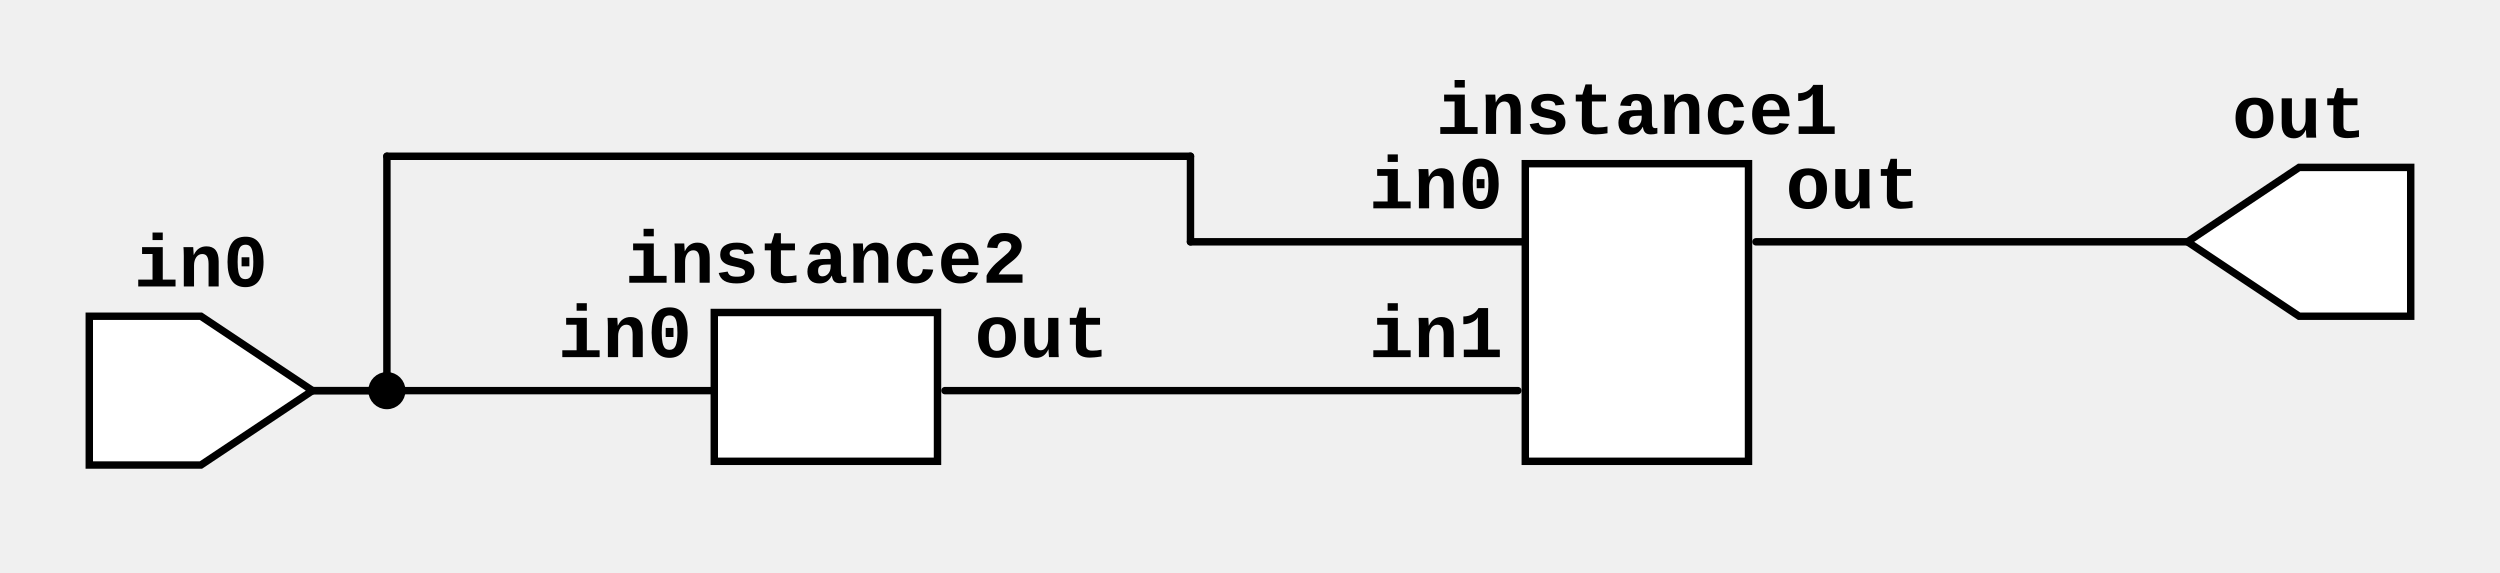
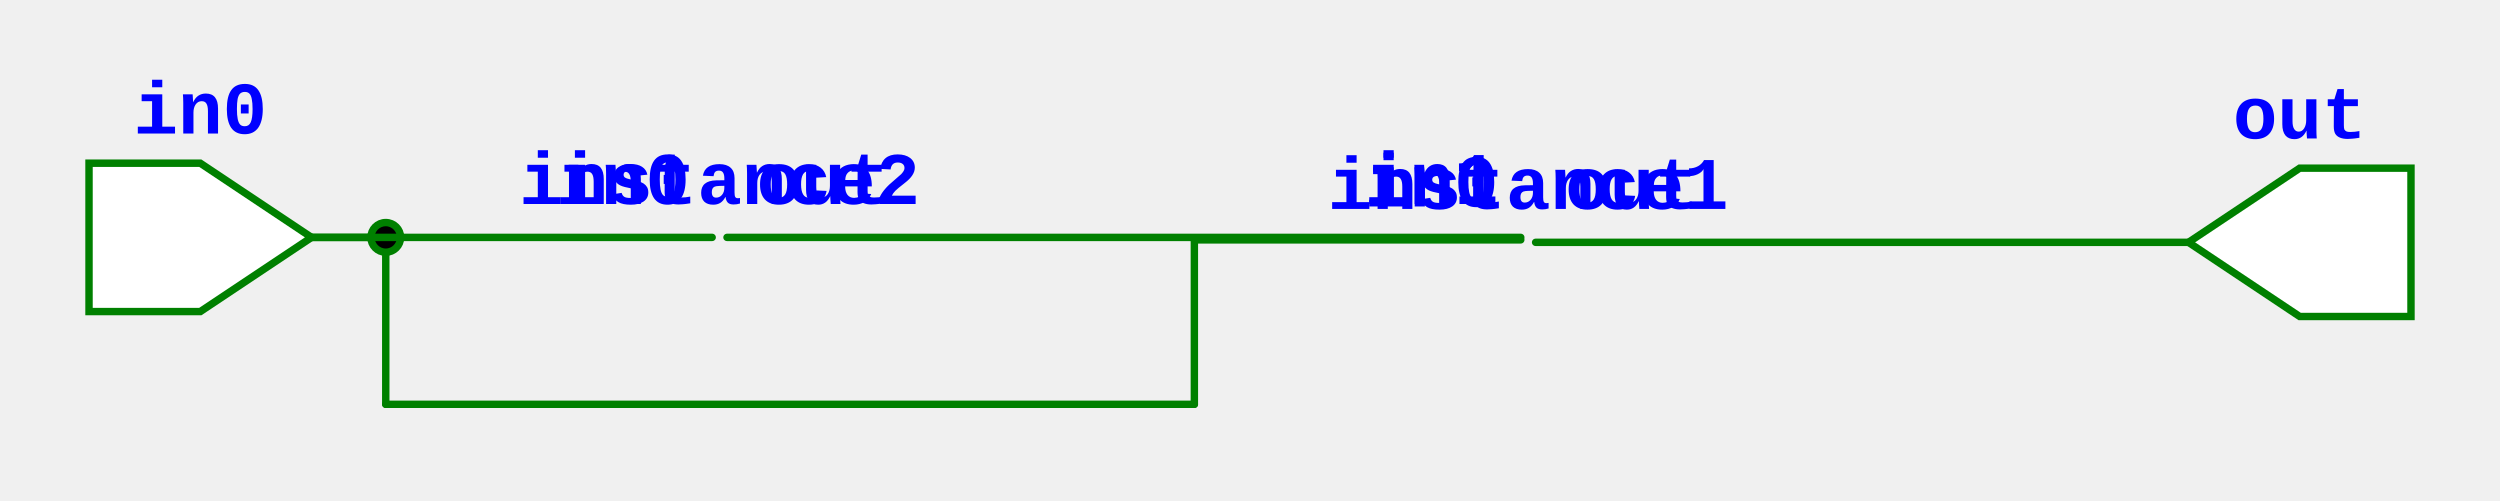
- <svg xmlns="http://www.w3.org/2000/svg" xmlns:ns1="https://github.com/nturley/netlistsvg" width="336" height="77">
-   <style>svg {
-   stroke:#000;
-   fill:none;
- }
- text {
-   fill:#000;
-   stroke:none;
-   font-size:10px;
-   font-weight: bold;
-   font-family: "Courier New", monospace;
- }
- line {
+ <svg xmlns="http://www.w3.org/2000/svg" xmlns:ns1="https://github.com/nturley/netlistsvg" width="337" height="67.5">
+   <style>    svg {
+     stroke:green;
+     fill:none;
+     }
+     text {
+     fill:blue;
+     stroke:none;
+     font-size:10px;
+     font-weight: bold;
+     font-family: "Courier New", monospace;
+     }
+     line {
    stroke-linecap: round;
- }
- .nodelabel {
-   text-anchor: middle;
- }
- .inputPortLabel {
-   text-anchor: end;
- }
- .splitjoinBody {
-   fill:#000;
- }</style>
-   <g ns1:type="generic" transform="translate(205,22)" ns1:width="30" ns1:height="40" id="cell_instance1">
-     <text x="15" y="-4" class="nodelabel cell_instance1" ns1:attribute="ref">instance1</text>
-     <rect width="30" height="40" ns1:generic="body" fill="#ffffff" rx="0" class="cell_instance1" />
-     <g transform="translate(0,10)" ns1:x="0" ns1:y="10" ns1:pid="in0" id="port_instance1~in0">
+     }
+     .nodelabel {
+     text-anchor: middle;
+     }
+     .inputPortLabel {
+     text-anchor: end;
+     }
+     .splitjoinBody {
+     fill:green;
+     }</style>
+   <g ns1:type="sub_odd" transform="translate(206,32.16667)" ns1:width="30" ns1:height="40" id="cell_instance1">
+     <text x="0" y="-4" class="nodelabel cell_instance1" ns1:attribute="ref">instance1</text>
+     <rect width="0" height="0" ns1:generic="body" fill="#e9e9e9" rx="4" class="cell_instance1" />
+     <g transform="translate(-1,-0.3333333)" ns1:x="0" ns1:y="10" ns1:pid="in0" id="port_instance1~in0">
      <text x="-3" y="-4" class="inputPortLabel cell_instance1">in0</text>
    </g>
-     <g transform="translate(0,30)" ns1:x="0" ns1:y="10" ns1:pid="in0" id="port_instance1~in1">
+     <g transform="translate(-1,-0.6666667)" ns1:x="0" ns1:y="10" ns1:pid="in0" id="port_instance1~in1">
      <text x="-3" y="-4" class="inputPortLabel cell_instance1">in1</text>
    </g>
-     <g transform="translate(30,10)" ns1:x="30" ns1:y="10" ns1:pid="out0" id="port_instance1~out">
-       <text x="5" y="-4" style="fill:#000; stroke:none" class="cell_instance1">out</text>
+     <g transform="translate(0,0)" ns1:x="30" ns1:y="10" ns1:pid="out0" id="port_instance1~out">
+       <text x="5" y="-4" style="stroke:none" class="cell_instance1">out</text>
    </g>
  </g>
-   <g ns1:type="generic" transform="translate(96,42)" ns1:width="30" ns1:height="40" id="cell_instance2">
-     <text x="15" y="-4" class="nodelabel cell_instance2" ns1:attribute="ref">instance2</text>
-     <rect width="30" height="20" ns1:generic="body" fill="#ffffff" rx="0" class="cell_instance2" />
-     <g transform="translate(0,10)" ns1:x="0" ns1:y="10" ns1:pid="in0" id="port_instance2~in0">
+   <g ns1:type="sub_odd" transform="translate(97,31.5)" ns1:width="30" ns1:height="40" id="cell_instance2">
+     <text x="0" y="-4" class="nodelabel cell_instance2" ns1:attribute="ref">instance2</text>
+     <rect width="0" height="0" ns1:generic="body" fill="#e9e9e9" rx="4" class="cell_instance2" />
+     <g transform="translate(-1,0)" ns1:x="0" ns1:y="10" ns1:pid="in0" id="port_instance2~in0">
      <text x="-3" y="-4" class="inputPortLabel cell_instance2">in0</text>
    </g>
-     <g transform="translate(30,10)" ns1:x="30" ns1:y="10" ns1:pid="out0" id="port_instance2~out">
-       <text x="5" y="-4" style="fill:#000; stroke:none" class="cell_instance2">out</text>
+     <g transform="translate(0,0)" ns1:x="30" ns1:y="10" ns1:pid="out0" id="port_instance2~out">
+       <text x="5" y="-4" style="stroke:none" class="cell_instance2">out</text>
    </g>
  </g>
-   <g ns1:type="inputExt" transform="translate(12,42.5)" ns1:width="30" ns1:height="20" id="cell_in0">
+   <g ns1:type="inputExt" transform="translate(12,22)" ns1:width="30" ns1:height="20" id="cell_in0">
    <text x="15" y="-4" class="nodelabel cell_in0" ns1:attribute="ref">in0</text>
    <ns1:alias val="$_inputExt_" />
    <path d="M0,0 L0,20 L15,20 L30,10 L15,0 Z" fill="#ffffff" class="cell_in0" />
    <g ns1:x="30" ns1:y="10" ns1:pid="Y" />
  </g>
-   <g ns1:type="outputExt" transform="translate(294,22.5)" ns1:width="30" ns1:height="20" id="cell_out">
+   <g ns1:type="outputExt" transform="translate(295,22.66667)" ns1:width="30" ns1:height="20" id="cell_out">
    <text x="15" y="-4" class="nodelabel cell_out" ns1:attribute="ref">out</text>
    <ns1:alias val="$_outputExt_" />
    <path d="M30,0 L30,20 L15,20 L0,10 L15,0 Z" fill="#ffffff" class="cell_out" />
    <g ns1:x="0" ns1:y="10" ns1:pid="A" />
  </g>
-   <line x1="42" x2="52" y1="52.5" y2="52.5" class="net_2 width_1" style="stroke-width: 1" />
-   <line x1="52" x2="52" y1="52.5" y2="21" class="net_2 width_1" style="stroke-width: 1" />
-   <line x1="52" x2="160" y1="21" y2="21" class="net_2 width_1" style="stroke-width: 1" />
-   <line x1="160" x2="160" y1="21" y2="32.5" class="net_2 width_1" style="stroke-width: 1" />
-   <circle cx="52" cy="52.5" r="2" style="fill:#000" class="net_2 width_1" />
-   <line x1="160" x2="205" y1="32.5" y2="32.5" class="net_2 width_1" style="stroke-width: 1" />
-   <line x1="42" x2="96" y1="52.5" y2="52.5" class="net_2 width_1" style="stroke-width: 1" />
-   <line x1="127" x2="204" y1="52.5" y2="52.5" class="net_4 width_1" style="stroke-width: 1" />
-   <line x1="236" x2="294" y1="32.5" y2="32.5" class="net_3 width_1" style="stroke-width: 1" />
+   <line x1="42" x2="52" y1="32" y2="32" class="net_2 width_1" style="stroke-width: 1" />
+   <line x1="52" x2="52" y1="32" y2="54.5" class="net_2 width_1" style="stroke-width: 1" />
+   <line x1="52" x2="161" y1="54.5" y2="54.5" class="net_2 width_1" style="stroke-width: 1" />
+   <line x1="161" x2="161" y1="54.5" y2="32.333" class="net_2 width_1" style="stroke-width: 1" />
+   <circle cx="52" cy="32" r="2" style="fill:#000" class="net_2 width_1" />
+   <line x1="161" x2="205" y1="32.333" y2="32.333" class="net_2 width_1" style="stroke-width: 1" />
+   <line x1="42" x2="96" y1="32" y2="32" class="net_2 width_1" style="stroke-width: 1" />
+   <line x1="98" x2="205" y1="32" y2="32" class="net_4 width_1" style="stroke-width: 1" />
+   <line x1="207" x2="295" y1="32.667" y2="32.667" class="net_3 width_1" style="stroke-width: 1" />
</svg>
